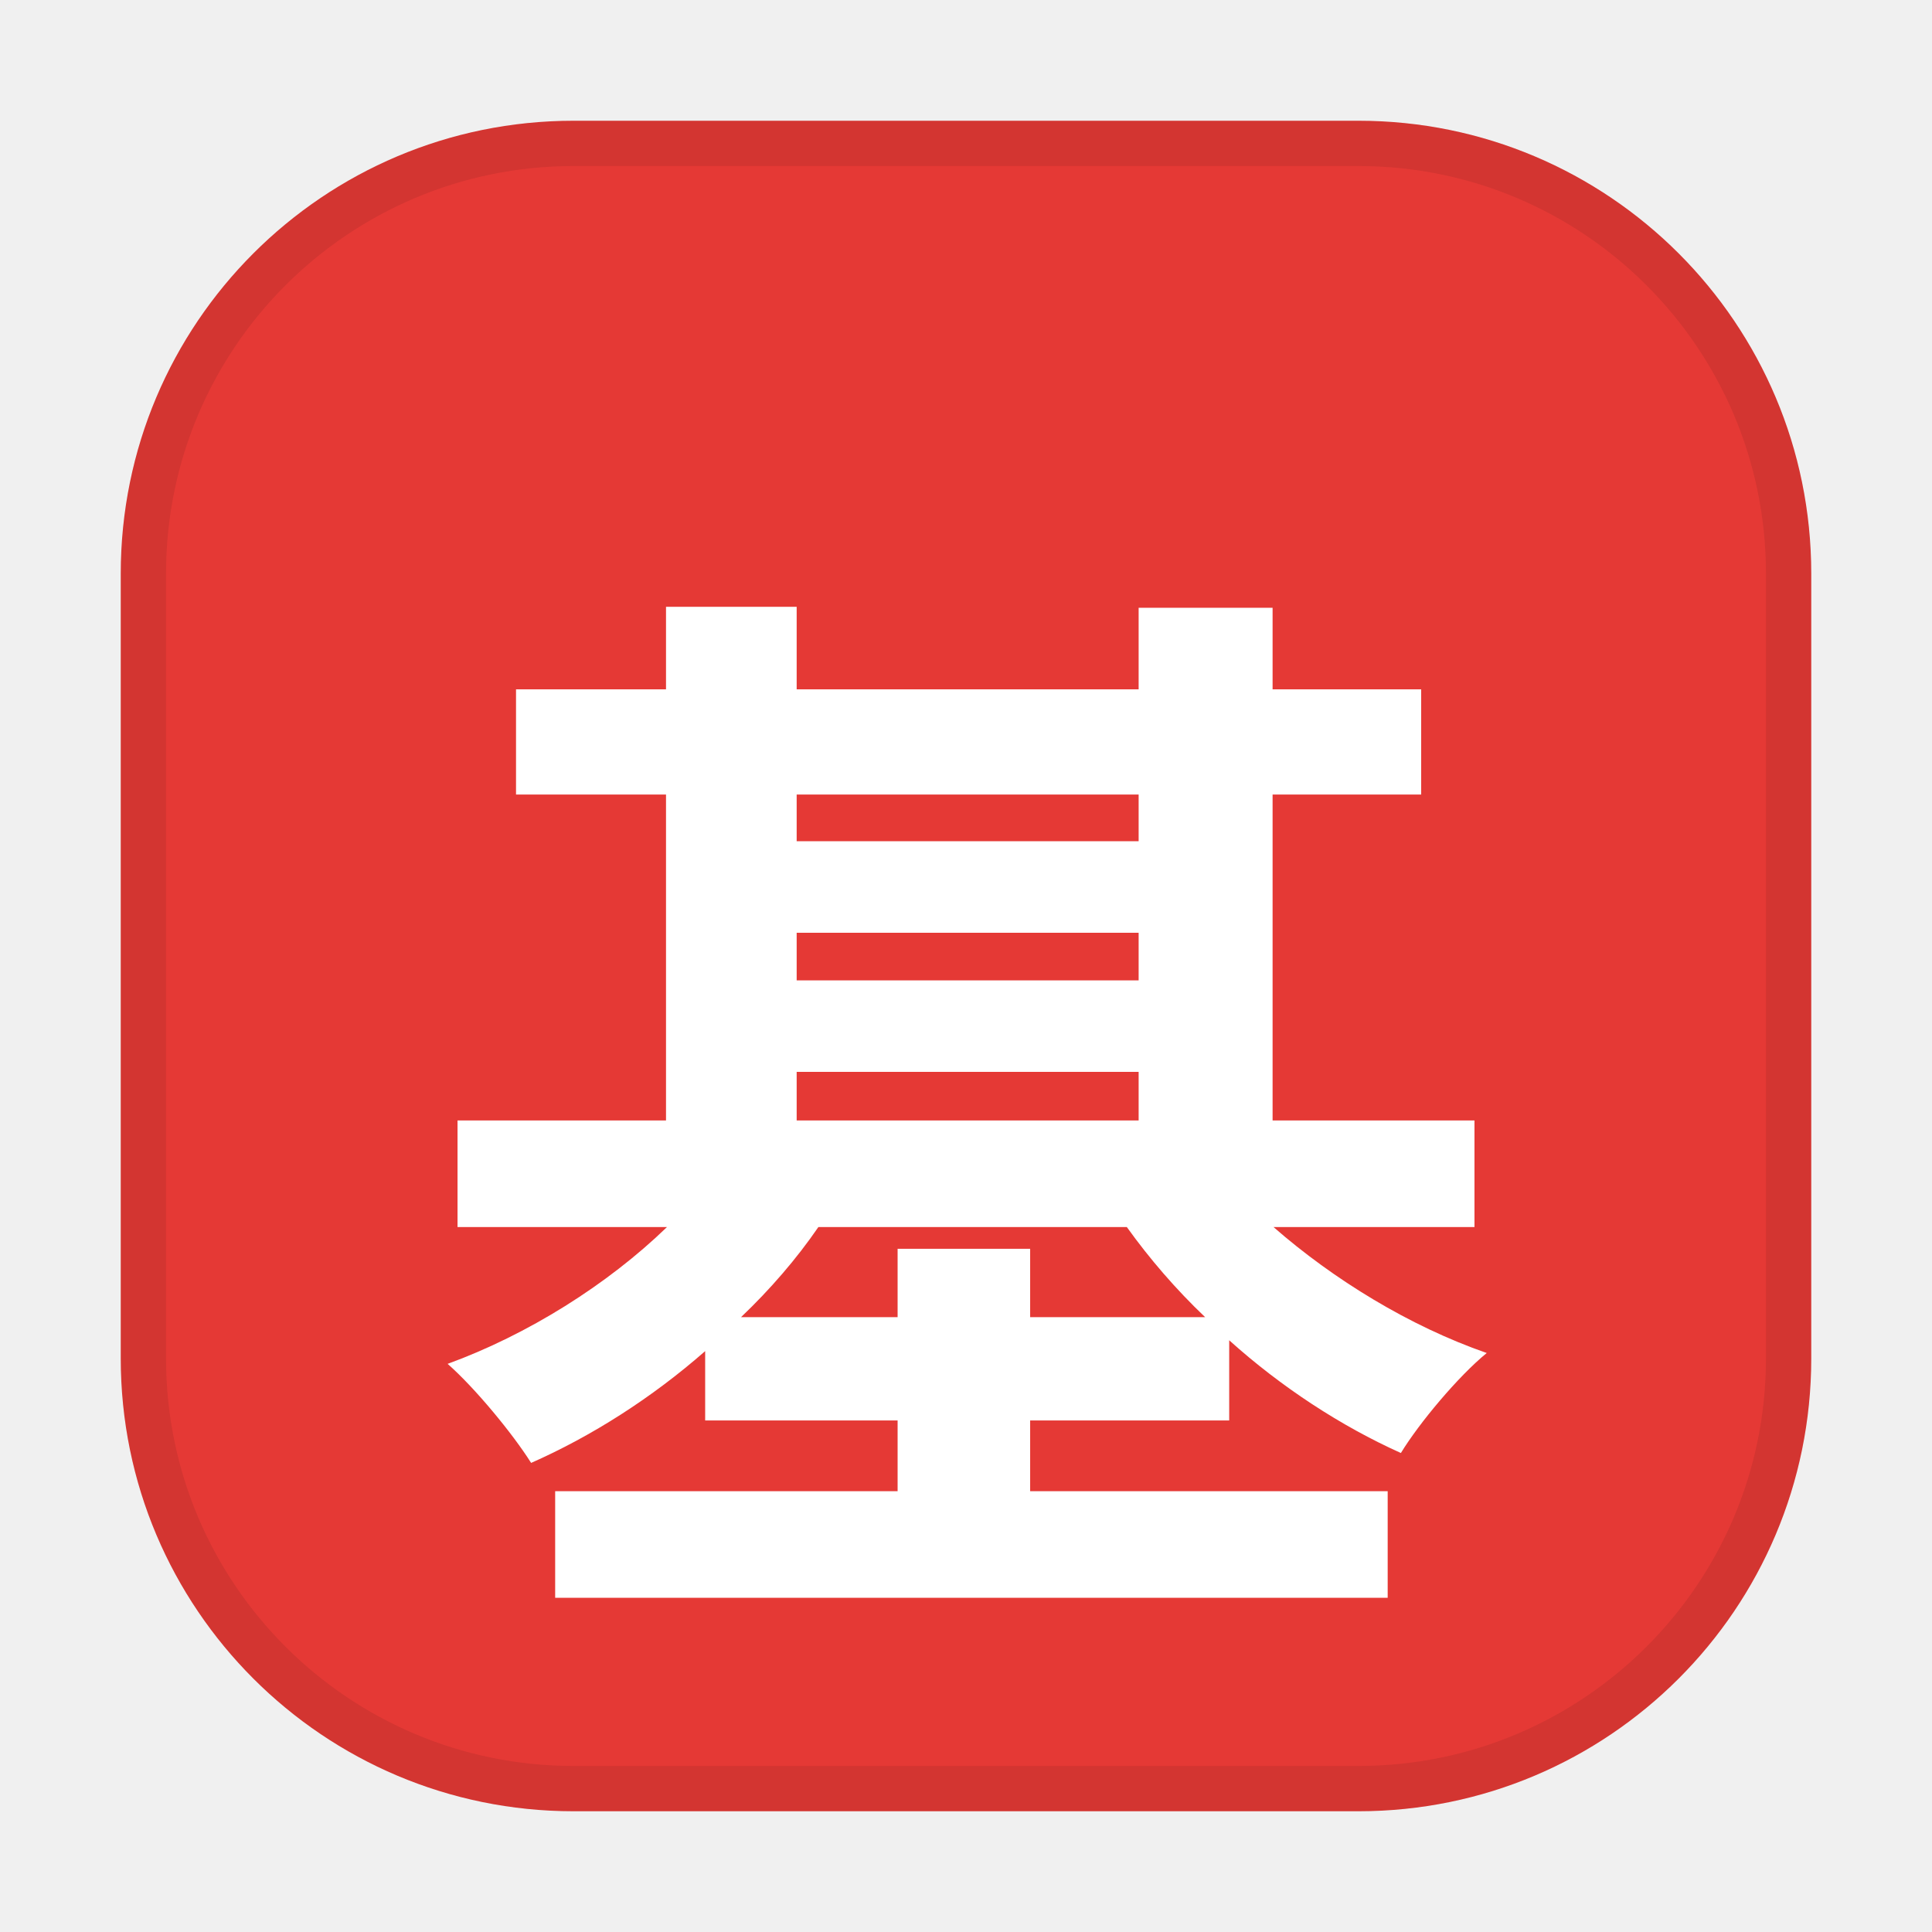
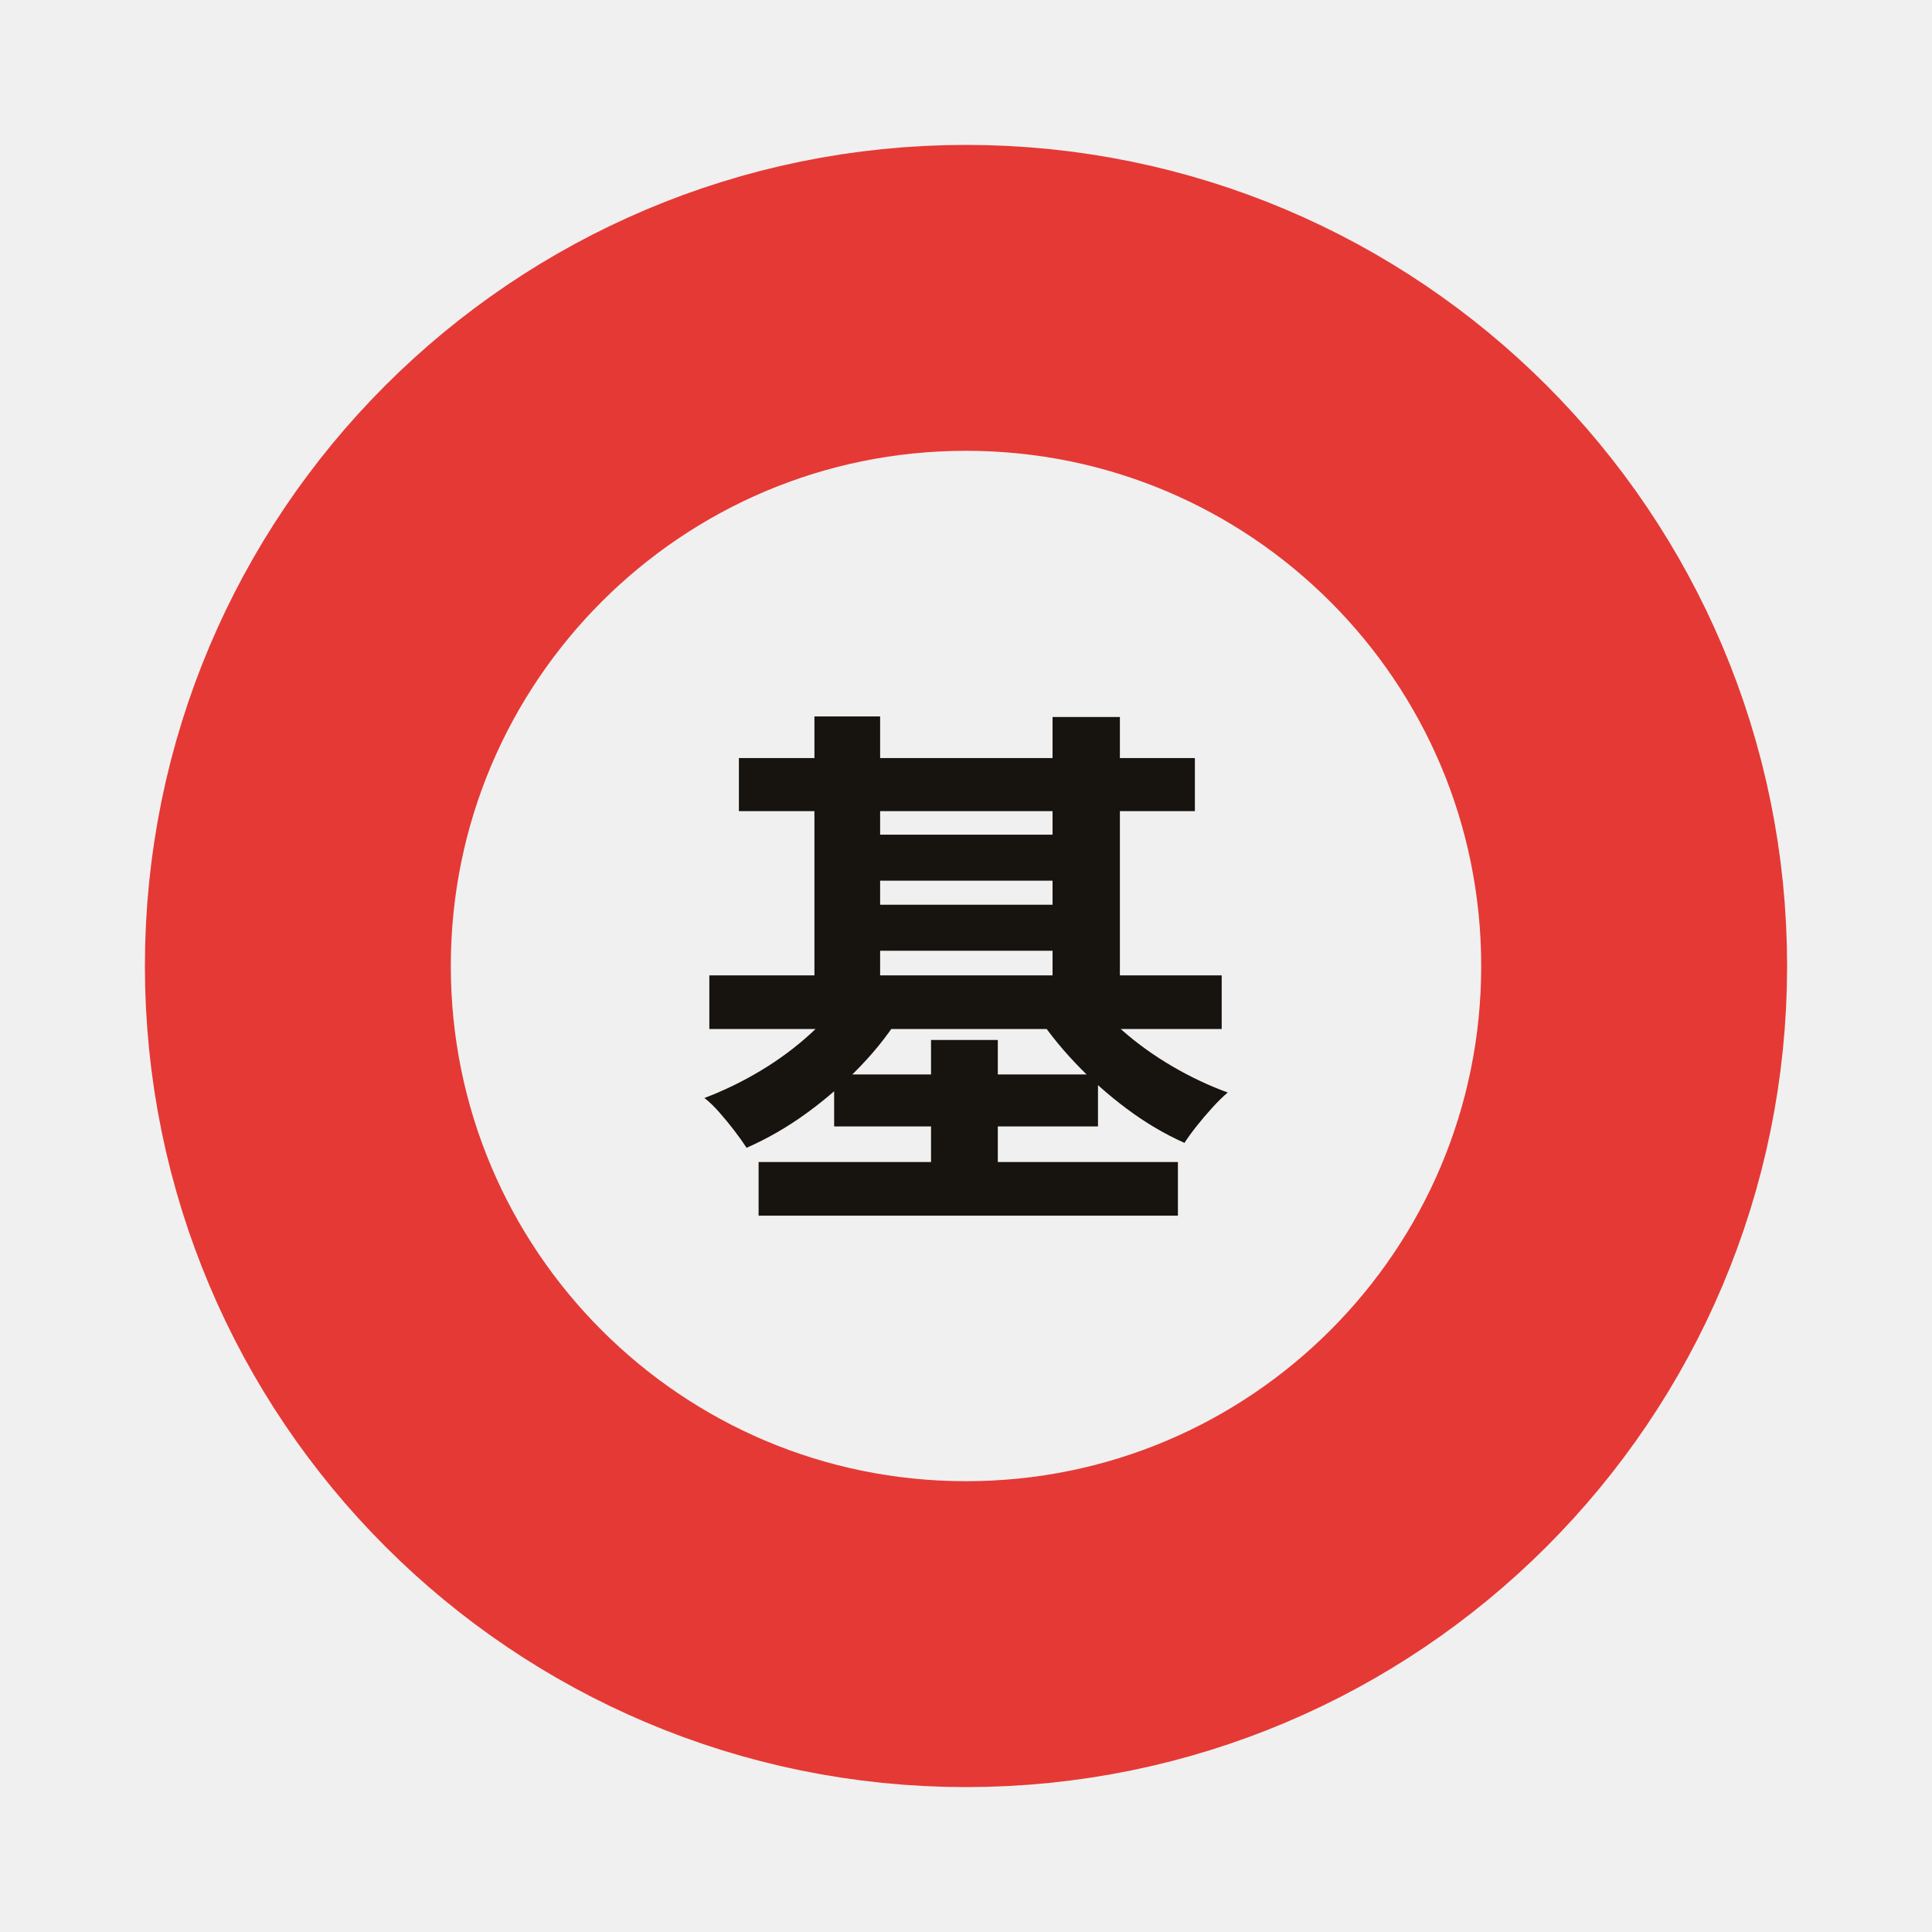
- <svg xmlns="http://www.w3.org/2000/svg" width="64" height="64" viewBox="0 0 64 64" fill="none">
-   <rect x="4" y="4" width="56" height="56" rx="15" fill="#E53935" />
-   <rect x="4.75" y="4.75" width="54.5" height="54.5" rx="14.25" stroke="#000" stroke-opacity="0.08" stroke-width="1.5" />
-   <text x="32" y="35" font-family="'Yu Gothic', 'Hiragino Sans', 'Noto Sans JP', serif" font-size="36" fill="#FFFFFF" text-anchor="middle" dominant-baseline="central" font-weight="700">基</text>
+ <svg xmlns="http://www.w3.org/2000/svg" viewBox="0 0 120 120" width="120" height="120">
+   <g transform="translate(9 9)">
+     <circle cx="51" cy="51" r="41.5" fill="none" stroke="#E53935" stroke-width="19" />
+     <path d="M8.6 -77.4H91.9V-67.7H8.6ZM12.2 -3.6H88.8V6.2H12.2ZM29.4 -63.4H70.2V-55H29.4ZM29.4 -50.6H70.2V-42.2H29.4ZM3.2 -37.7H96.8V-27.9H3.2ZM26 -19.6H74.2V-10.1H26ZM22.4 -85H34.4V-32.4H22.4ZM65.9 -84.9H78.2V-32.3H65.9ZM43.7 -25.9H55.9V2.1H43.7ZM28.5 -34.9 38.6 -31.2Q35.4 -25.9 30.85 -21.15Q26.3 -16.4 21 -12.55Q15.7 -8.7 10 -6.2Q9.1 -7.6 7.8 -9.3Q6.5 -11 5.05 -12.65Q3.6 -14.3 2.3 -15.3Q7.6 -17.3 12.6 -20.3Q17.6 -23.3 21.75 -27.1Q25.9 -30.9 28.5 -34.9ZM72 -34.9Q74.7 -31.1 78.75 -27.55Q82.8 -24 87.75 -21.1Q92.7 -18.2 97.9 -16.3Q96.6 -15.2 95.1 -13.55Q93.6 -11.9 92.25 -10.2Q90.9 -8.5 90 -7.1Q84.6 -9.5 79.5 -13.3Q74.4 -17.1 70 -21.75Q65.6 -26.4 62.5 -31.3Z" fill="#17130F" transform="translate(33.97 64.4) scale(0.34)" />
+   </g>
</svg>
